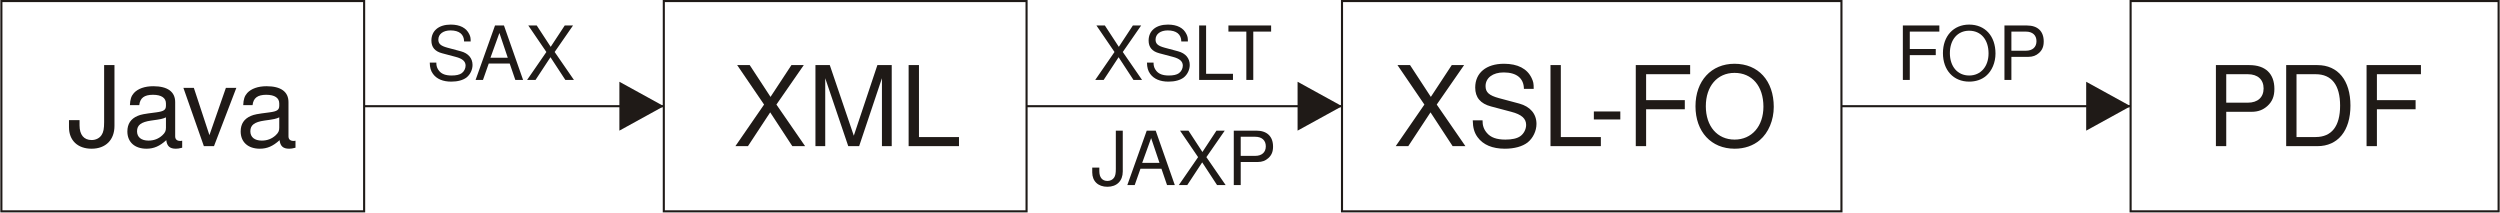
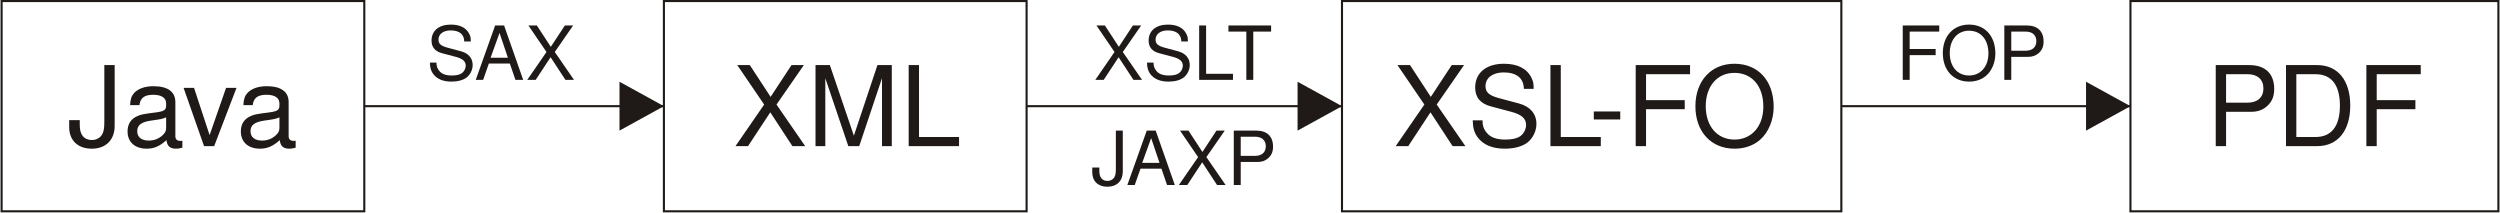
- <svg xml:space="preserve" x="-3.112in" y="-1.908in" width="3.743in" height="0.318in" style="shape-rendering:geometricPrecision; text-rendering:geometricPrecision; image-rendering:optimizeQuality" viewBox="-7904 0 9508 808">
+ <svg width="359.343" height="30.524" x="-298.727" y="-183.163" viewBox="-7904 0 9508 808" xml:space="preserve" style="shape-rendering:geometricPrecision;text-rendering:geometricPrecision;image-rendering:optimizeQuality">
  <g id="Ebene 1">
    <g>
-       <rect id="46471616" style="fill:none;stroke:#1F1A17;stroke-width:8" x="-7900" y="4" width="1380" height="800" />
-       <text x="-7650" y="556" style="fill:#1F1A17;font-weight:normal;font-size:423;font-family:Helvetica,Arial,sans-serif">Java</text>
+       <rect id="46471616" width="1380" height="800" x="-7900" y="4" style="fill:none;stroke:#1f1a17;stroke-width:8" />
+       <text x="-7650" y="556" style="fill:#1f1a17;font-weight:400;font-size:423;font-family:Helvetica,Arial,sans-serif">Java</text>
    </g>
    <g>
-       <path id="46471528" style="fill:none;stroke:#1F1A17;stroke-width:8" d="M-6520 404l1140 0m-570 0" />
-       <path id="46471528" style="fill:#1F1A17" d="M-5549 311l169 93 -169 93 0 -186 169 93z" />
+       <path id="46471528" d="M-6520 404l1140 0m-570 0" style="fill:none;stroke:#1f1a17;stroke-width:8" />
+       <path id="46471528" d="M-5549 311l169 93 -169 93 0 -186 169 93z" style="fill:#1f1a17" />
    </g>
-     <text x="-6284" y="304" style="fill:#1F1A17;font-weight:normal;font-size:284;font-family:Helvetica,Arial,sans-serif">SAX</text>
+     <text x="-6284" y="304" style="fill:#1f1a17;font-weight:400;font-size:284;font-family:Helvetica,Arial,sans-serif">SAX</text>
    <g>
-       <rect id="46471880" style="fill:none;stroke:#1F1A17;stroke-width:8" x="-5380" y="4" width="1380" height="800" />
-       <text x="-5117" y="556" style="fill:#1F1A17;font-weight:normal;font-size:423;font-family:Helvetica,Arial,sans-serif">XML</text>
+       <rect id="46471880" width="1380" height="800" x="-5380" y="4" style="fill:none;stroke:#1f1a17;stroke-width:8" />
+       <text x="-5117" y="556" style="fill:#1f1a17;font-weight:400;font-size:423;font-family:Helvetica,Arial,sans-serif">XML</text>
    </g>
    <g>
-       <path id="46472144" style="fill:none;stroke:#1F1A17;stroke-width:8" d="M-4000 404l1200 0m-600 0" />
-       <path id="46472144" style="fill:#1F1A17" d="M-2969 311l169 93 -169 93 0 -186 169 93z" />
+       <path id="46472144" d="M-4000 404l1200 0m-600 0" style="fill:none;stroke:#1f1a17;stroke-width:8" />
+       <path id="46472144" d="M-2969 311l169 93 -169 93 0 -186 169 93z" style="fill:#1f1a17" />
    </g>
-     <text x="-3745" y="304" style="fill:#1F1A17;font-weight:normal;font-size:284;font-family:Helvetica,Arial,sans-serif">XSLT</text>
-     <text x="-3755" y="704" style="fill:#1F1A17;font-weight:normal;font-size:284;font-family:Helvetica,Arial,sans-serif">JAXP</text>
+     <text x="-3745" y="304" style="fill:#1f1a17;font-weight:400;font-size:284;font-family:Helvetica,Arial,sans-serif">XSLT</text>
+     <text x="-3755" y="704" style="fill:#1f1a17;font-weight:400;font-size:284;font-family:Helvetica,Arial,sans-serif">JAXP</text>
    <g>
-       <path id="46471088" style="fill:none;stroke:#1F1A17;stroke-width:8" d="M-900 404l0 0 0 0 0 0m0 0m0 0m0 0" />
-       <rect id="46471176" style="fill:none;stroke:#1F1A17;stroke-width:8" x="-2800" y="4" width="1900" height="800" />
-       <text x="-2605" y="556" style="fill:#1F1A17;font-weight:normal;font-size:423;font-family:Helvetica,Arial,sans-serif">XSL-FO</text>
+       <path id="46471088" d="M-900 404l0 0 0 0 0 0m0 0m0 0m0 0" style="fill:none;stroke:#1f1a17;stroke-width:8" />
+       <rect id="46471176" width="1900" height="800" x="-2800" y="4" style="fill:none;stroke:#1f1a17;stroke-width:8" />
+       <text x="-2605" y="556" style="fill:#1f1a17;font-weight:400;font-size:423;font-family:Helvetica,Arial,sans-serif">XSL-FO</text>
    </g>
    <g>
-       <path id="46470736" style="fill:none;stroke:#1F1A17;stroke-width:8" d="M-900 404l1100 0m-550 0" />
-       <path id="46470736" style="fill:#1F1A17" d="M31 311l169 93 -169 93 0 -186 169 93z" />
+       <path id="46470736" d="M-900 404l1100 0m-550 0" style="fill:none;stroke:#1f1a17;stroke-width:8" />
+       <path id="46470736" d="M31 311l169 93 -169 93 0 -186 169 93z" style="fill:#1f1a17" />
    </g>
-     <text x="-692" y="304" style="fill:#1F1A17;font-weight:normal;font-size:284;font-family:Helvetica,Arial,sans-serif">FOP</text>
+     <text x="-692" y="304" style="fill:#1f1a17;font-weight:400;font-size:284;font-family:Helvetica,Arial,sans-serif">FOP</text>
    <g>
-       <text x="486" y="556" style="fill:#1F1A17;font-weight:normal;font-size:423;font-family:Helvetica,Arial,sans-serif">PDF</text>
-       <rect id="46470912" style="fill:none;stroke:#1F1A17;stroke-width:8" x="200" y="4" width="1400" height="800" />
+       <text x="486" y="556" style="fill:#1f1a17;font-weight:400;font-size:423;font-family:Helvetica,Arial,sans-serif">PDF</text>
+       <rect id="46470912" width="1400" height="800" x="200" y="4" style="fill:none;stroke:#1f1a17;stroke-width:8" />
    </g>
  </g>
</svg>
